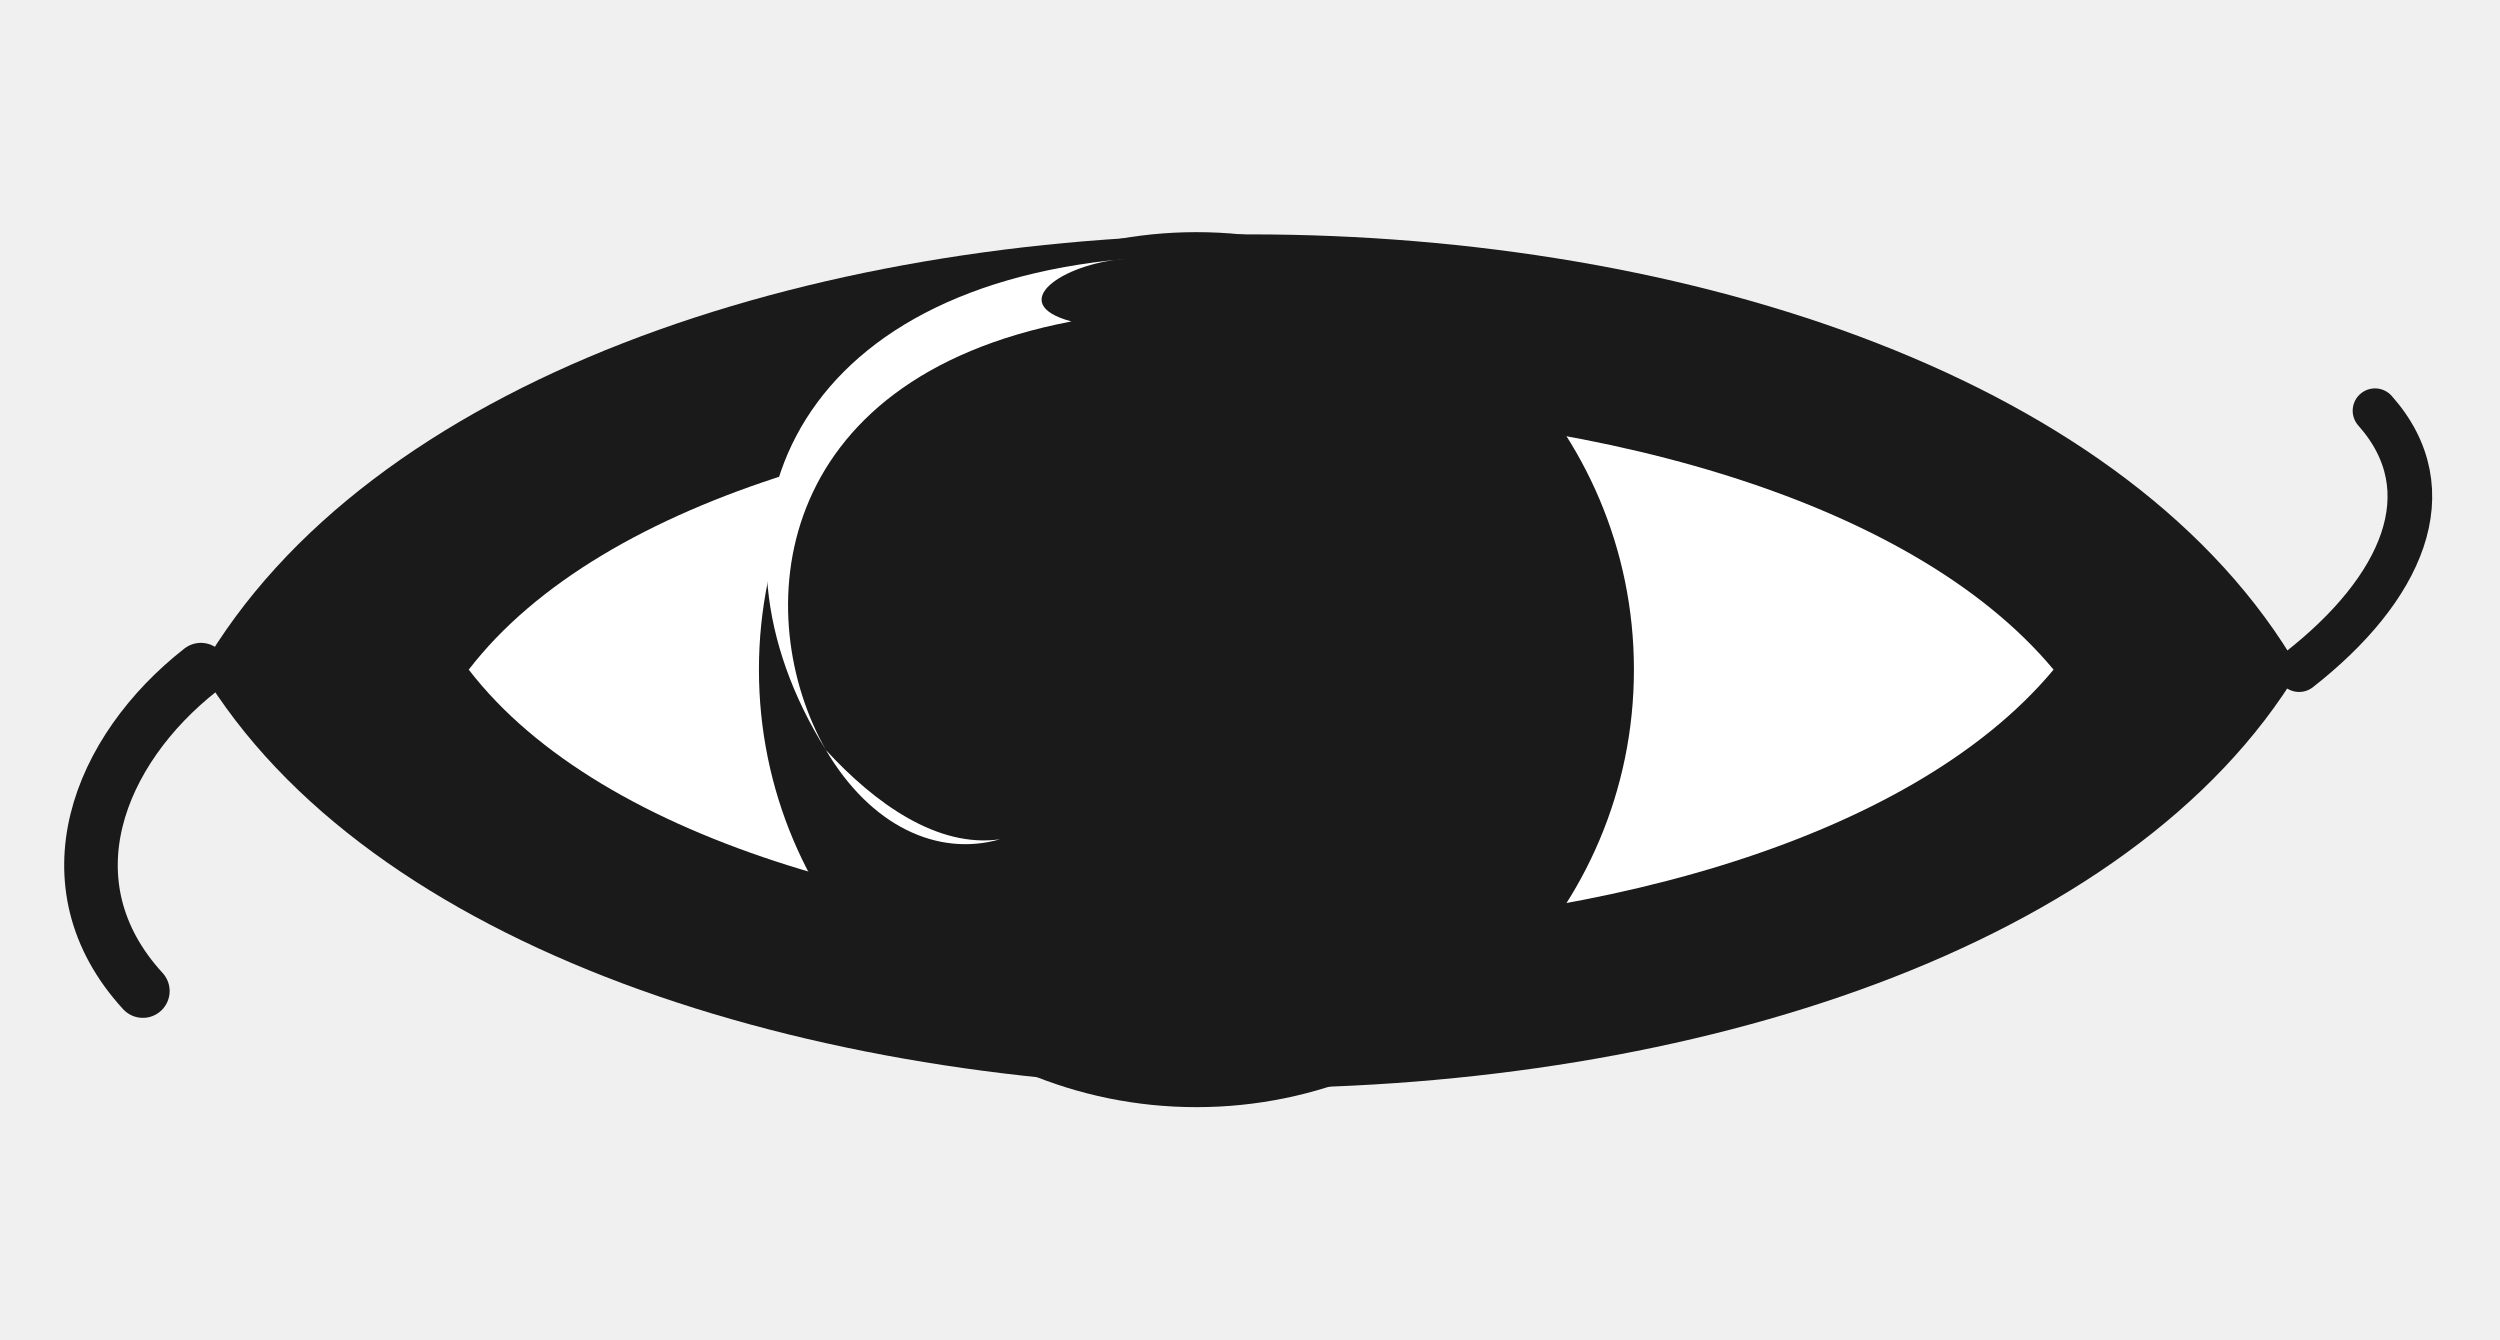
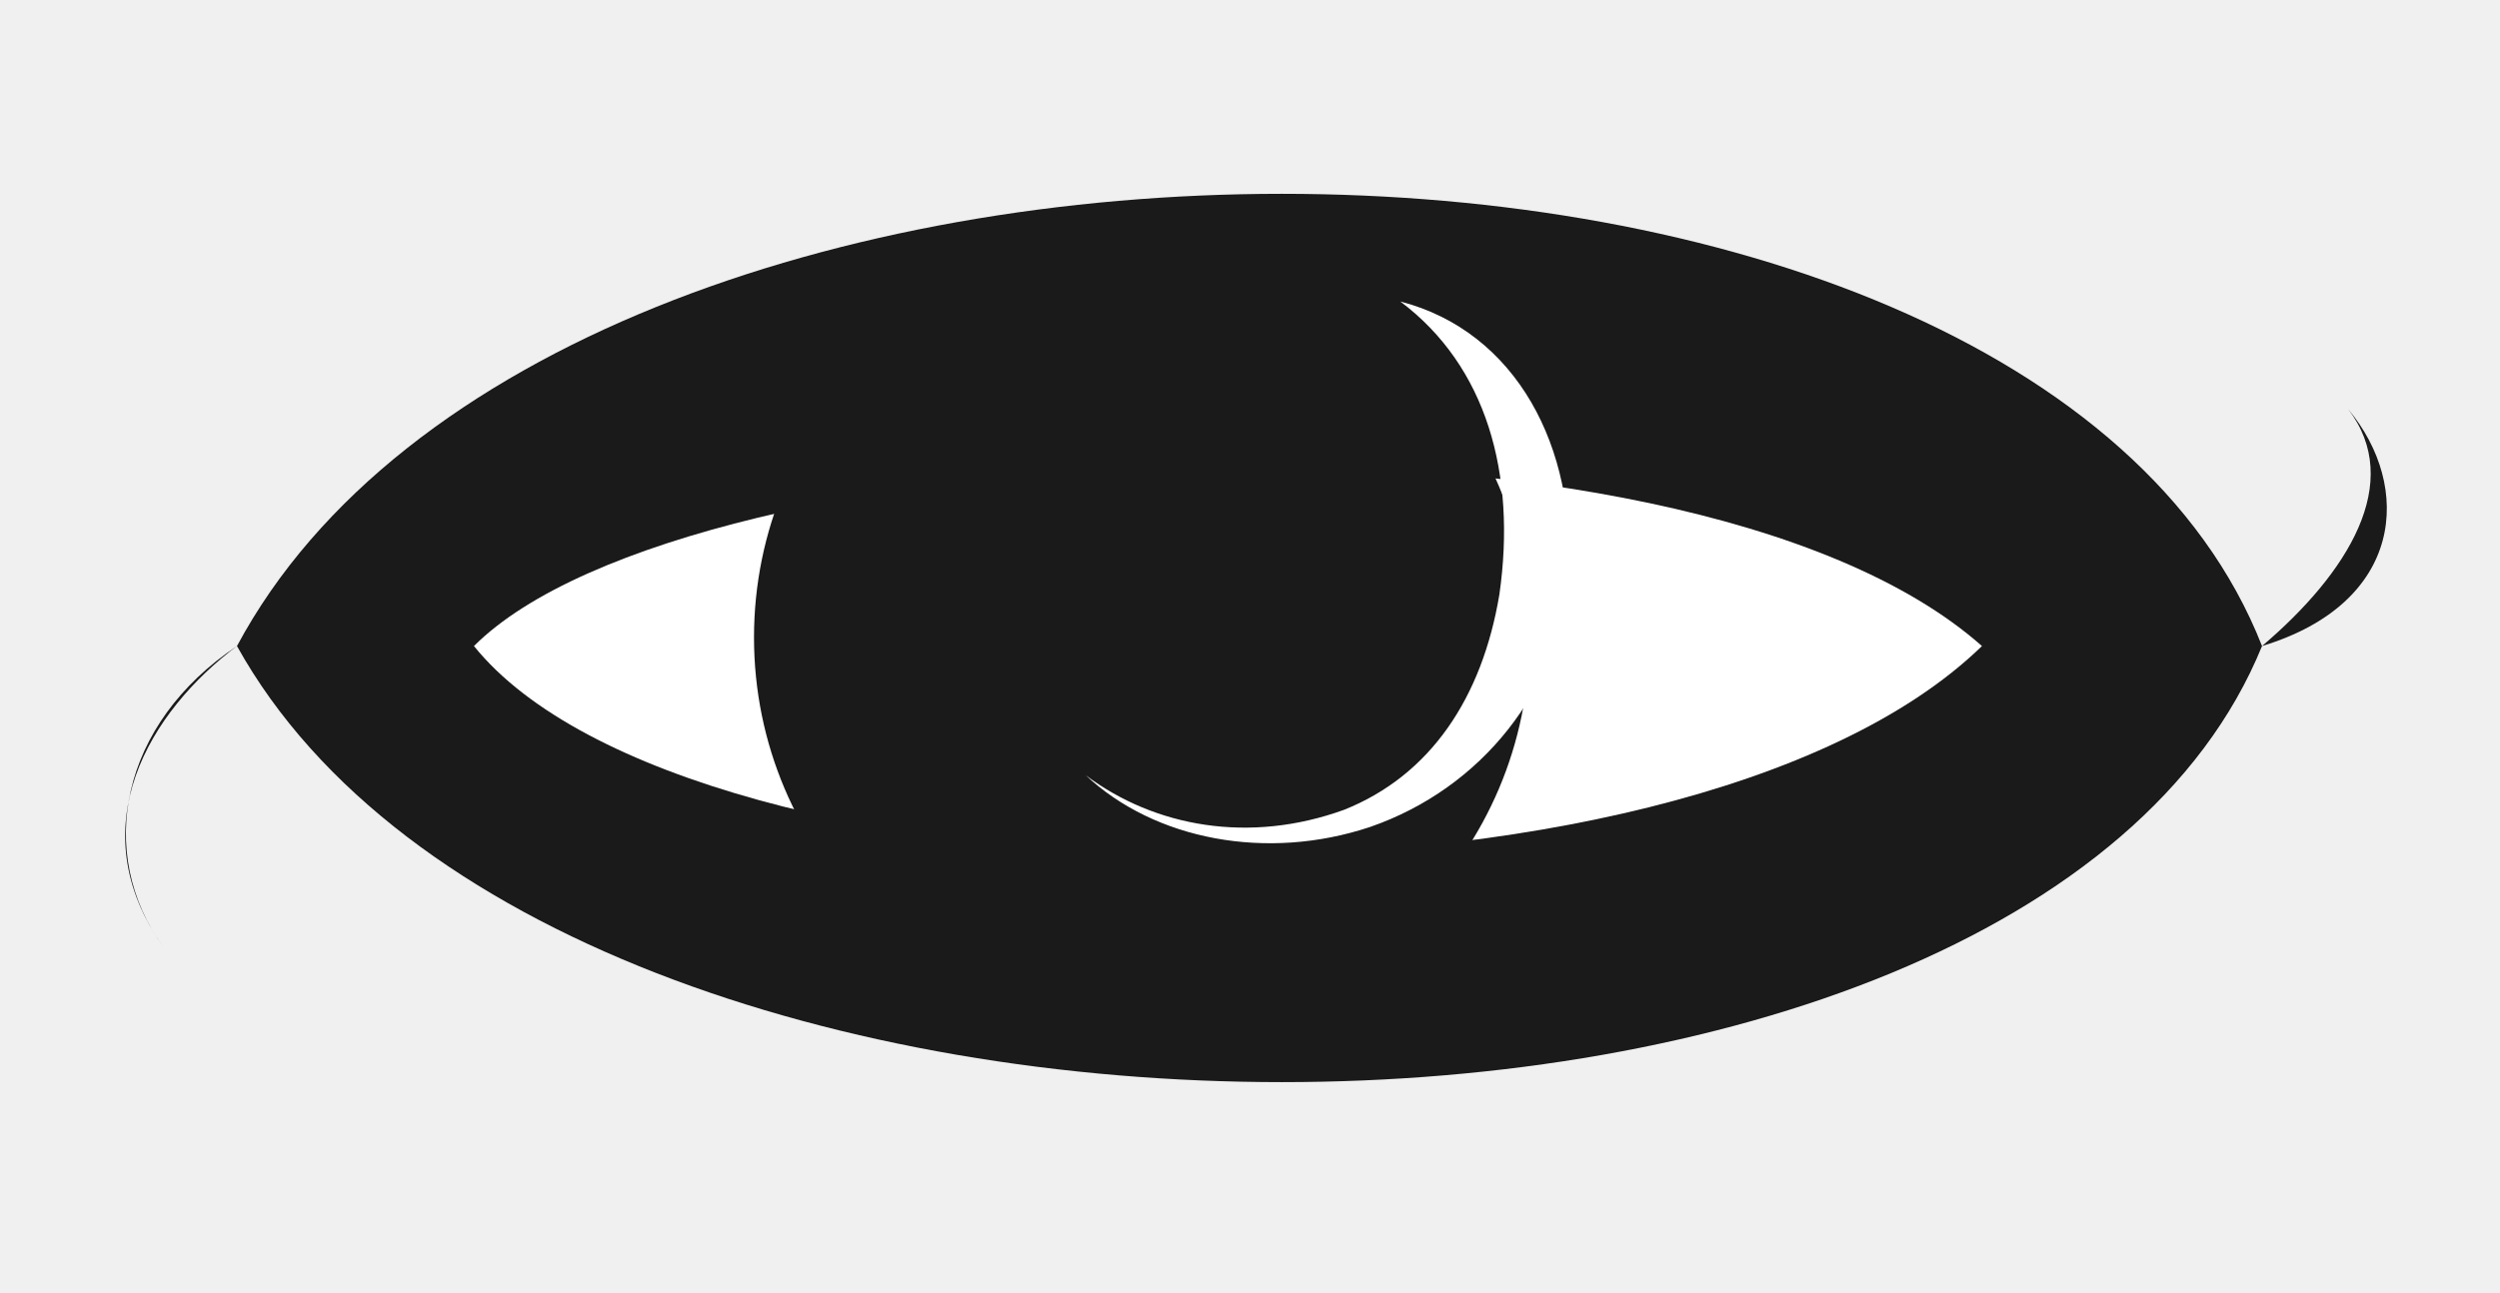
- <svg xmlns="http://www.w3.org/2000/svg" viewBox="0 0 560 300" width="560" height="300">
-   <path d="M 45 150     C 120 20, 440 20, 515 150     C 440 275, 120 275, 45 150 Z" fill="#1A1A1A" />
-   <path d="M 105 150     C 165 72, 395 72, 460 150     C 395 228, 165 228, 105 150 Z" fill="#FFFFFF" />
-   <circle cx="268" cy="150" r="98" fill="#1A1A1A" />
-   <path d="M 252 58     C 175 65, 155 120, 185 168     C 168 138, 172 85, 240 72     C 225 68, 238 59, 252 58 Z" fill="#FFFFFF" />
-   <path d="M 185 168     C 195 185, 210 192, 224 188     C 210 190, 196 180, 185 168 Z" fill="#FFFFFF" />
-   <path d="M 45 150 C 22 168, 10 198, 32 222" stroke="#1A1A1A" stroke-width="12" stroke-linecap="round" fill="none" />
-   <path d="M 515 150 C 538 132, 548 110, 532 92" stroke="#1A1A1A" stroke-width="10" stroke-linecap="round" fill="none" />
+ <svg xmlns="http://www.w3.org/2000/svg" viewBox="0 0 580 300" fill="none">
+   <path fill="#1A1A1A" d="     M 55 150     C 130 10, 470 10, 525 150     C 470 285, 130 285, 55 150 Z" />
+   <path fill="#FFFFFF" d="     M 110 150     C 160 100, 390 88, 460 150     C 390 218, 160 212, 110 150 Z" />
+   <circle cx="265" cy="148" r="90" fill="#1A1A1A" />
+   <path fill="#FFFFFF" d="     M 325 70     C 345 85, 352 110, 348 138     C 344 162, 332 180, 312 188     C 290 196, 268 192, 252 180     C 268 195, 294 200, 318 192     C 344 183, 362 160, 364 134     C 366 104, 352 77, 325 70 Z" />
+   <path fill="#1A1A1A" d="     M 248 112     C 260 100, 285 102, 295 118     C 285 104, 262 102, 248 112 Z" />
+   <path fill="#1A1A1A" d="     M 55 150     C 35 165, 18 192, 38 220     C 22 198, 28 168, 55 150 Z" />
+   <path fill="#1A1A1A" d="     M 525 150     C 545 133, 558 112, 545 95     C 560 113, 558 140, 525 150 Z" />
+   <path stroke="#1A1A1A" stroke-width="6" stroke-linecap="round" fill="none" d="M 310 225 C 335 218, 355 208, 365 195" />
</svg>
